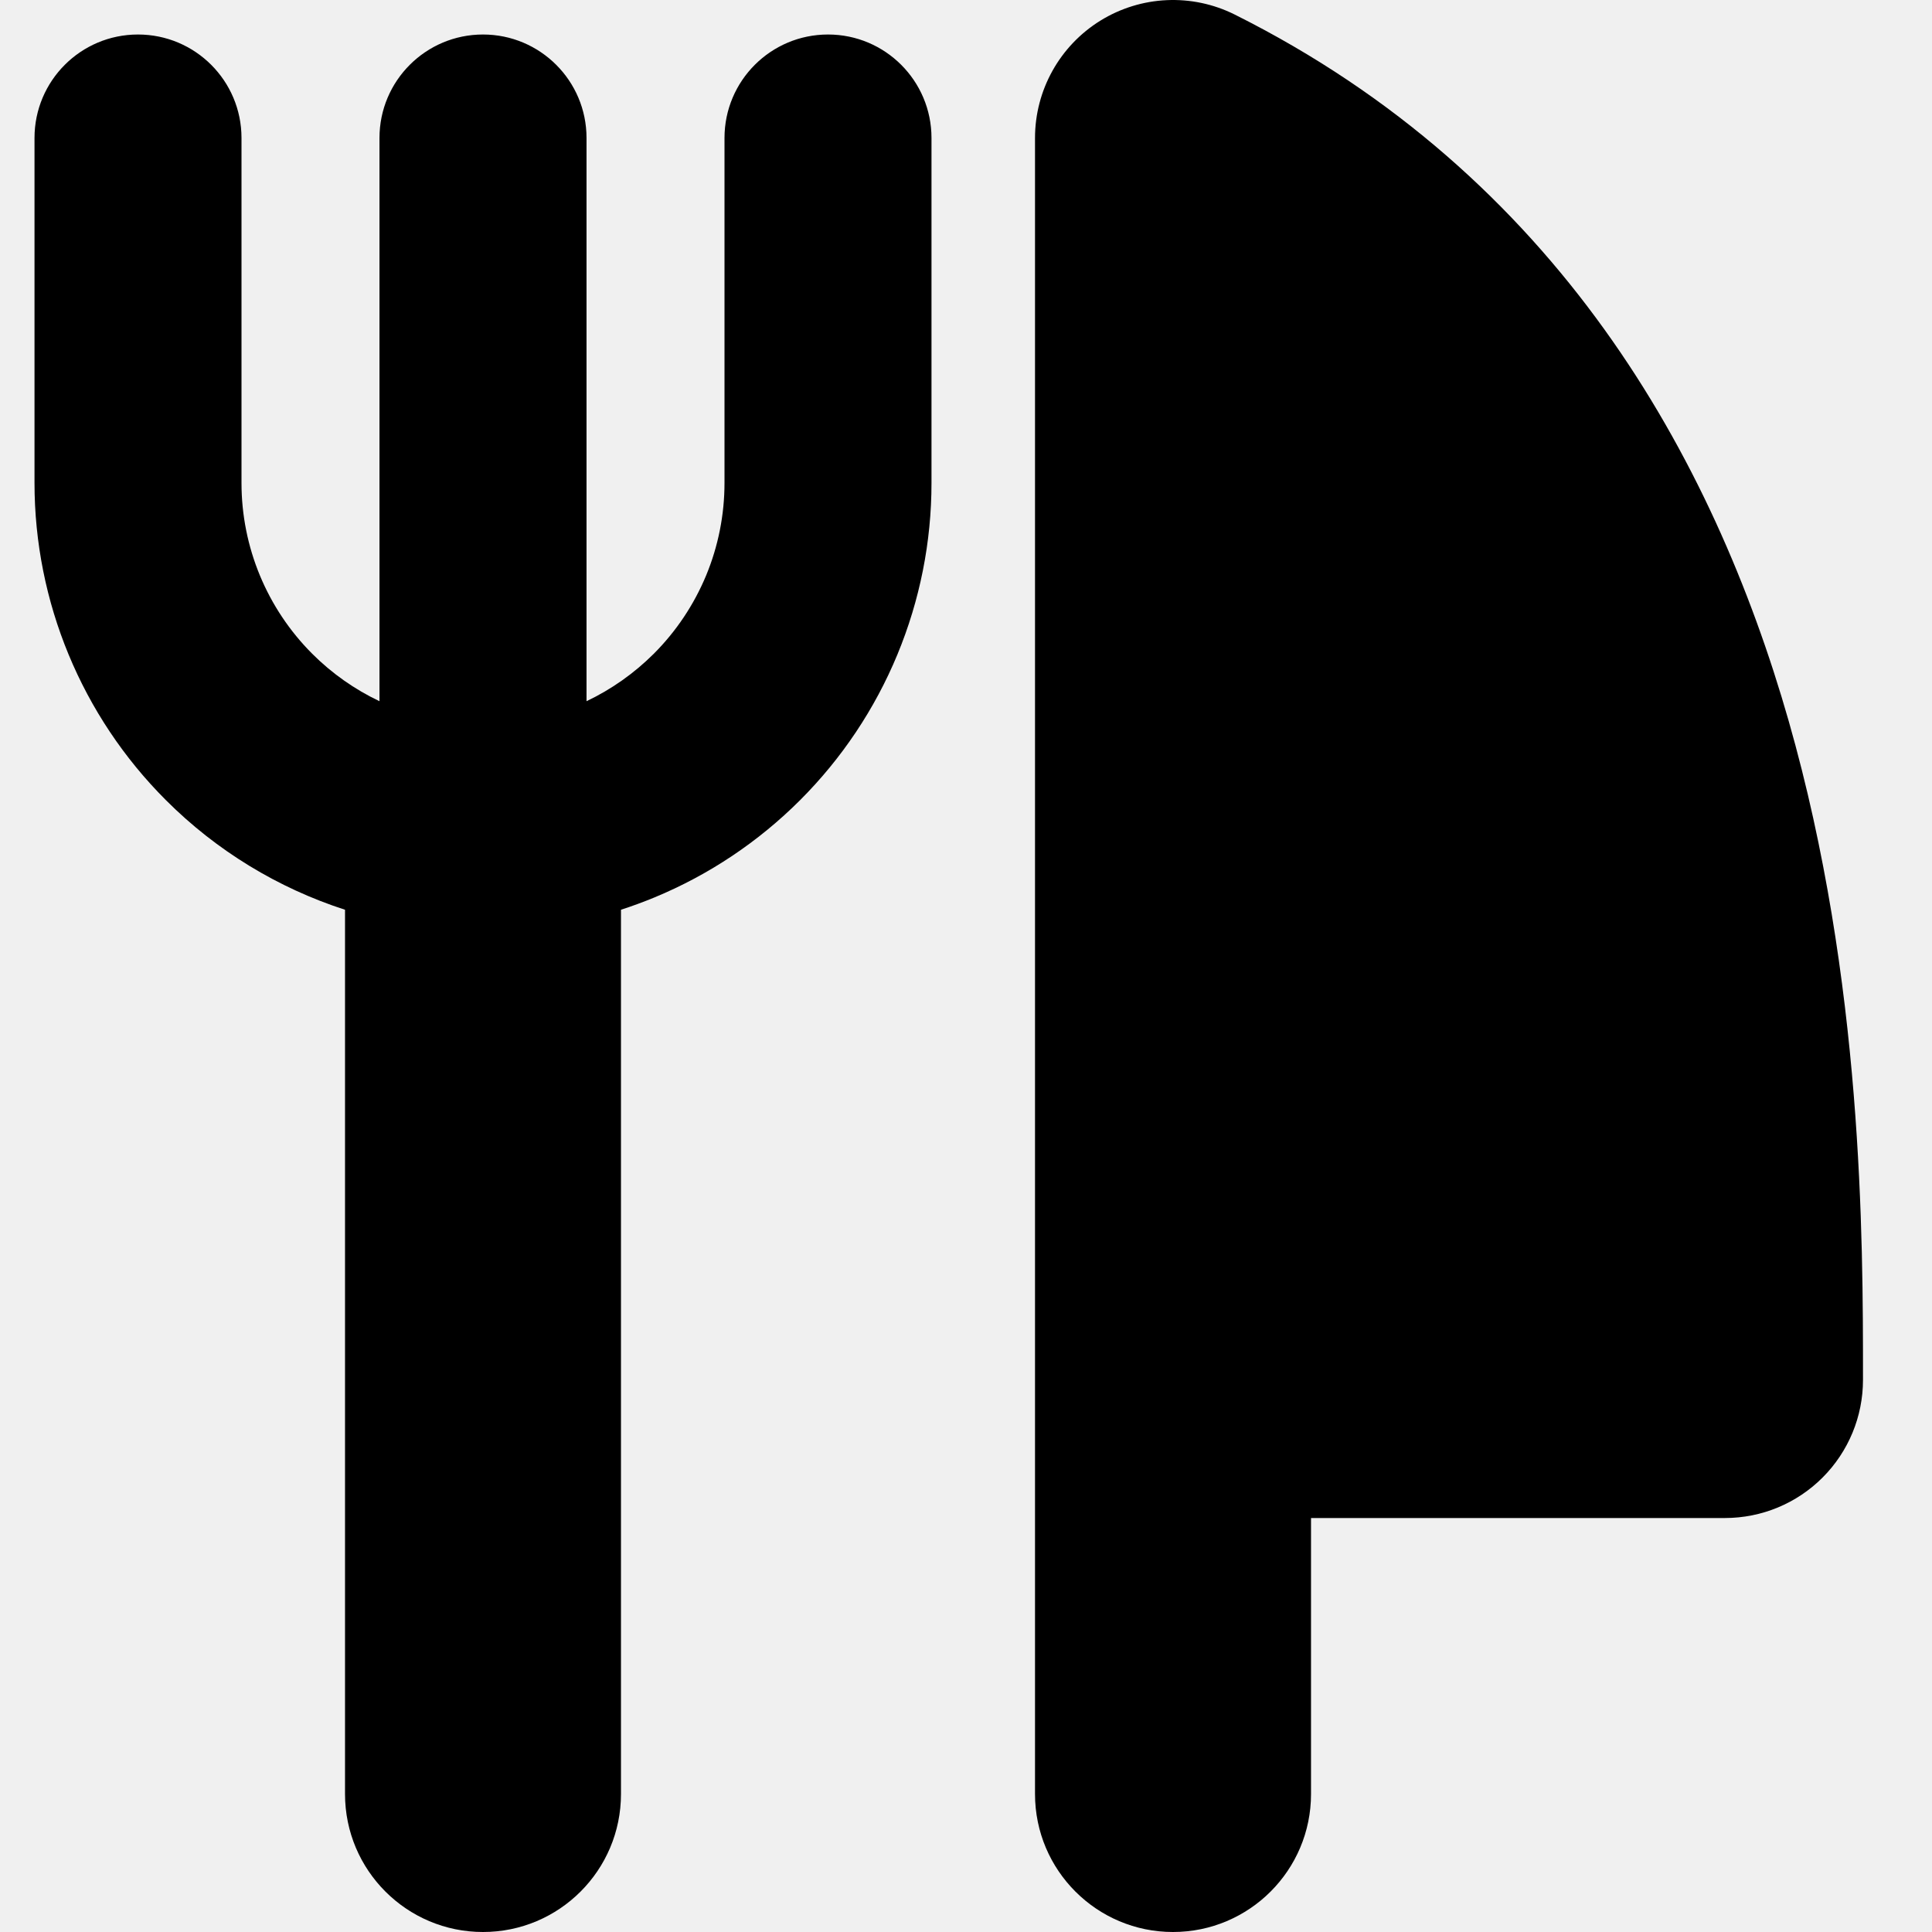
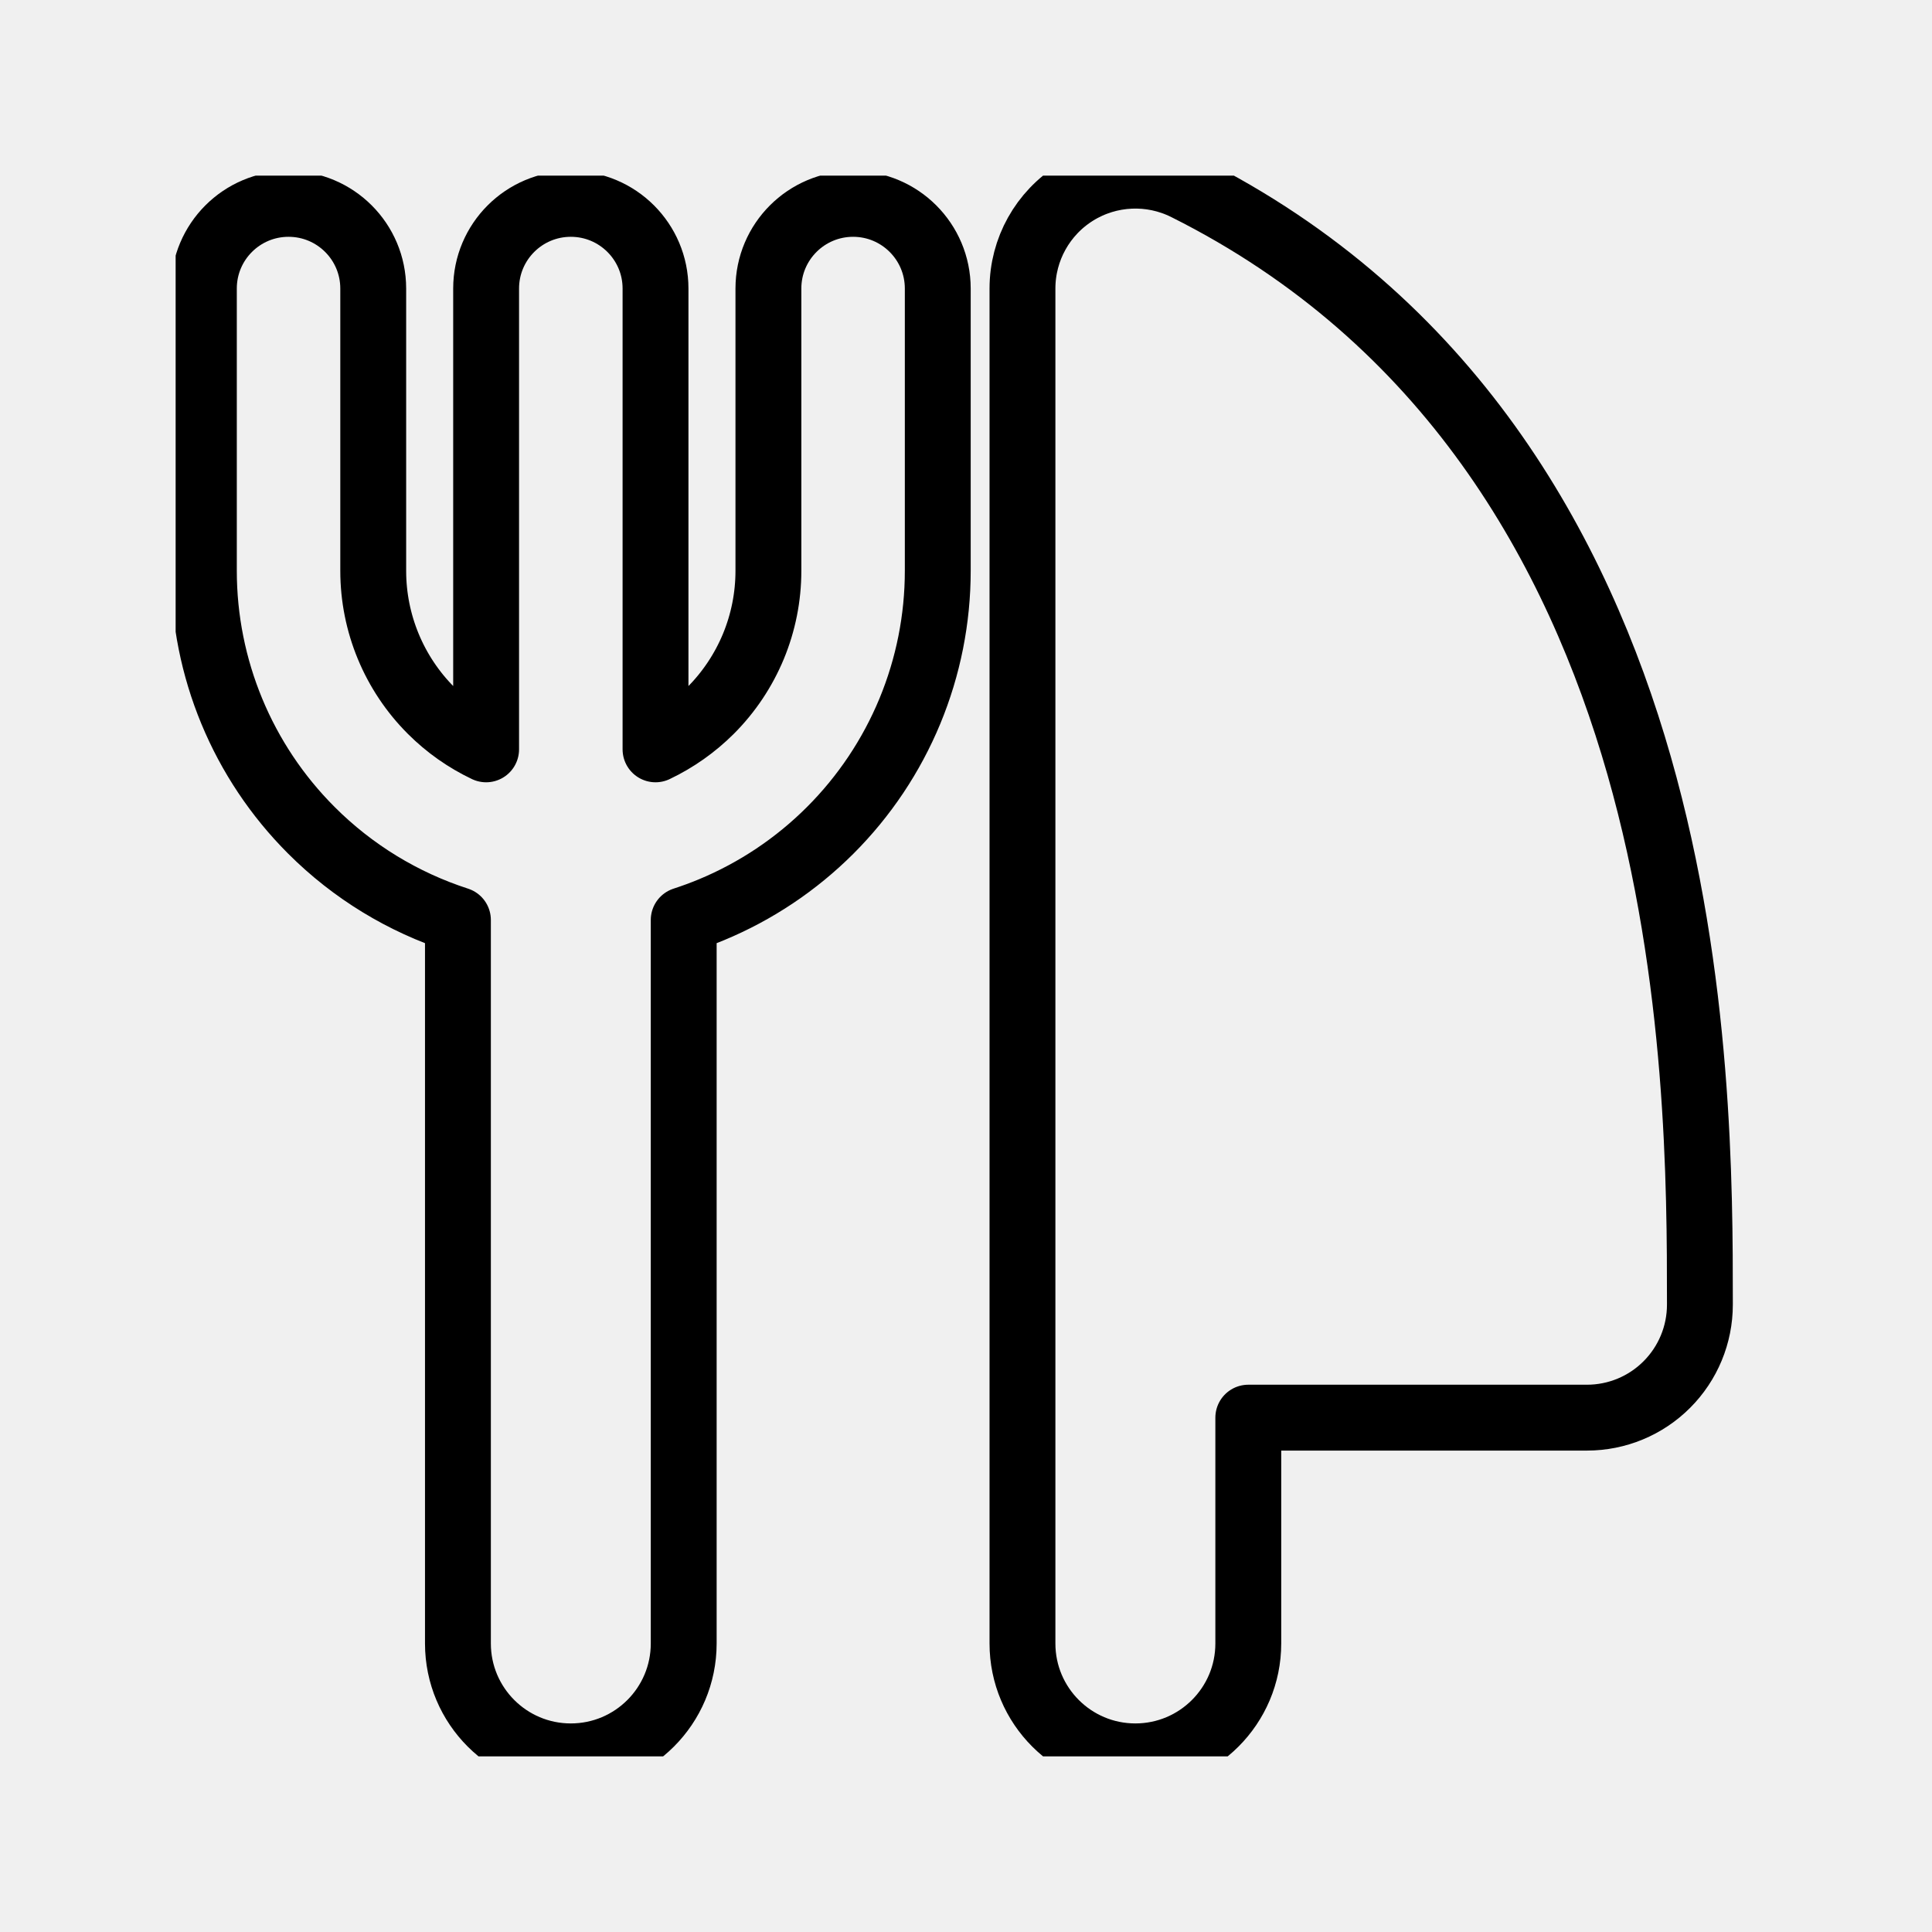
- <svg xmlns="http://www.w3.org/2000/svg" width="36" height="36" viewBox="0 0 36 36" fill="none">
-   <g clip-path="url(#clip0_6_20)">
-     <path fill-rule="evenodd" clip-rule="evenodd" d="M20.505 0.384C21.263 -0.084 22.21 -0.127 23.007 0.271C29.007 3.271 31.922 8.51 33.33 13.436C34.715 18.284 34.714 23.077 34.714 25.654V25.714C34.714 26.396 34.443 27.05 33.961 27.532C33.479 28.015 32.825 28.286 32.143 28.286H24.429V33.429C24.429 34.849 23.277 36 21.857 36C20.437 36 19.286 34.849 19.286 33.429V2.571C19.286 1.68 19.747 0.853 20.505 0.384ZM2.571 0.643C3.637 0.643 4.5 1.506 4.5 2.571V9C4.5 10.194 4.974 11.338 5.818 12.182C6.186 12.55 6.61 12.847 7.071 13.066V2.571C7.071 1.506 7.935 0.643 9 0.643C10.065 0.643 10.929 1.506 10.929 2.571V13.066C11.393 12.845 11.817 12.546 12.182 12.182C12.6 11.764 12.931 11.268 13.158 10.722C13.384 10.176 13.5 9.591 13.5 9V2.571C13.5 1.506 14.364 0.643 15.429 0.643C16.494 0.643 17.357 1.506 17.357 2.571V9C17.357 10.098 17.141 11.184 16.721 12.198C16.301 13.212 15.685 14.133 14.909 14.909C14.133 15.685 13.212 16.301 12.198 16.721C11.992 16.806 11.783 16.883 11.571 16.952V33.429C11.571 34.849 10.42 36 9 36C7.58 36 6.429 34.849 6.429 33.429V16.952C5.181 16.548 4.035 15.854 3.091 14.909C1.523 13.342 0.643 11.216 0.643 9V2.571C0.643 1.506 1.506 0.643 2.571 0.643Z" fill="black" />
+ <svg xmlns="http://www.w3.org/2000/svg" width="44" height="44" viewBox="0 0 44 44" fill="none">
+   <g clip-path="url(#clip0_6_20)" transform="translate(4 4)">
+     <path fill-rule="evenodd" clip-rule="evenodd" d="M20.505 0.384C21.263 -0.084 22.21 -0.127 23.007 0.271C29.007 3.271 31.922 8.51 33.33 13.436C34.715 18.284 34.714 23.077 34.714 25.654V25.714C34.714 26.396 34.443 27.05 33.961 27.532C33.479 28.015 32.825 28.286 32.143 28.286H24.429V33.429C24.429 34.849 23.277 36 21.857 36C20.437 36 19.286 34.849 19.286 33.429V2.571C19.286 1.68 19.747 0.853 20.505 0.384ZM2.571 0.643C3.637 0.643 4.5 1.506 4.5 2.571V9C4.5 10.194 4.974 11.338 5.818 12.182C6.186 12.55 6.61 12.847 7.071 13.066V2.571C7.071 1.506 7.935 0.643 9 0.643C10.065 0.643 10.929 1.506 10.929 2.571V13.066C11.393 12.845 11.817 12.546 12.182 12.182C12.6 11.764 12.931 11.268 13.158 10.722C13.384 10.176 13.5 9.591 13.5 9V2.571C13.5 1.506 14.364 0.643 15.429 0.643C16.494 0.643 17.357 1.506 17.357 2.571V9C17.357 10.098 17.141 11.184 16.721 12.198C16.301 13.212 15.685 14.133 14.909 14.909C14.133 15.685 13.212 16.301 12.198 16.721C11.992 16.806 11.783 16.883 11.571 16.952V33.429C11.571 34.849 10.42 36 9 36C7.58 36 6.429 34.849 6.429 33.429V16.952C5.181 16.548 4.035 15.854 3.091 14.909C1.523 13.342 0.643 11.216 0.643 9V2.571C0.643 1.506 1.506 0.643 2.571 0.643Z" fill="none" stroke="black" stroke-width="1.5" stroke-linecap="round" stroke-linejoin="round" />
  </g>
  <defs>
    <clipPath id="clip0_6_20">
      <rect width="36" height="36" fill="white" />
    </clipPath>
  </defs>
</svg>
